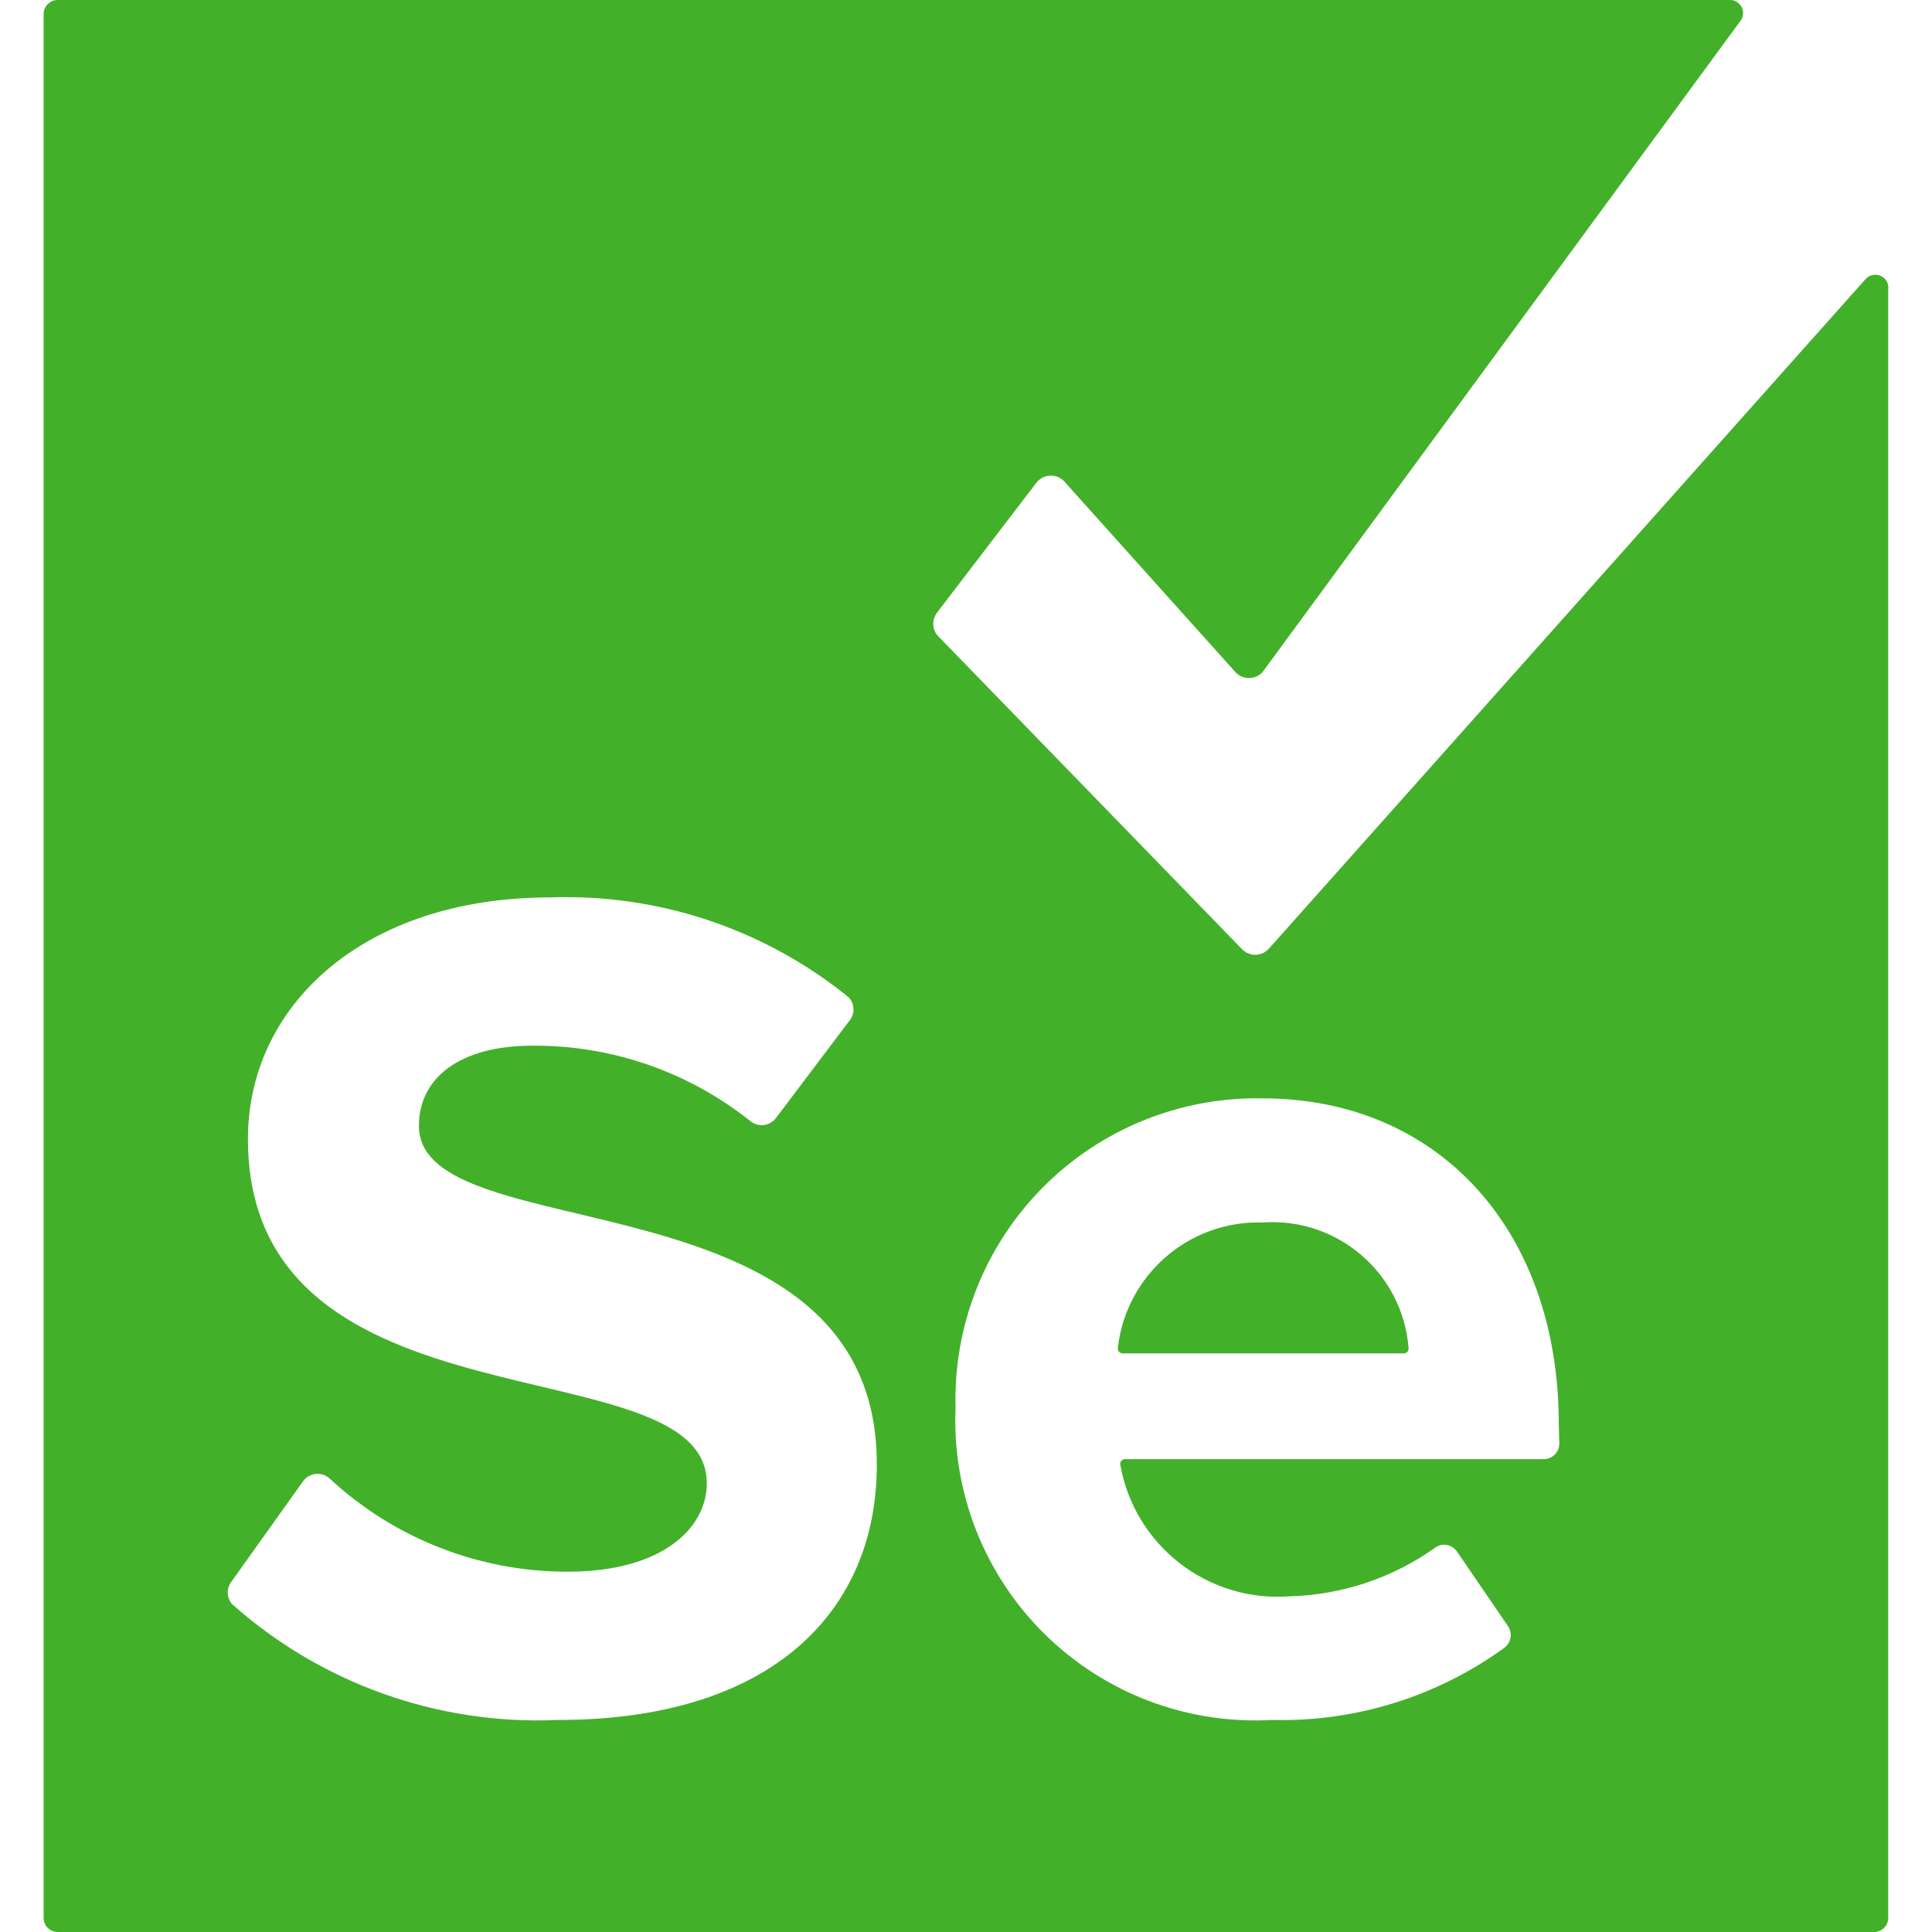
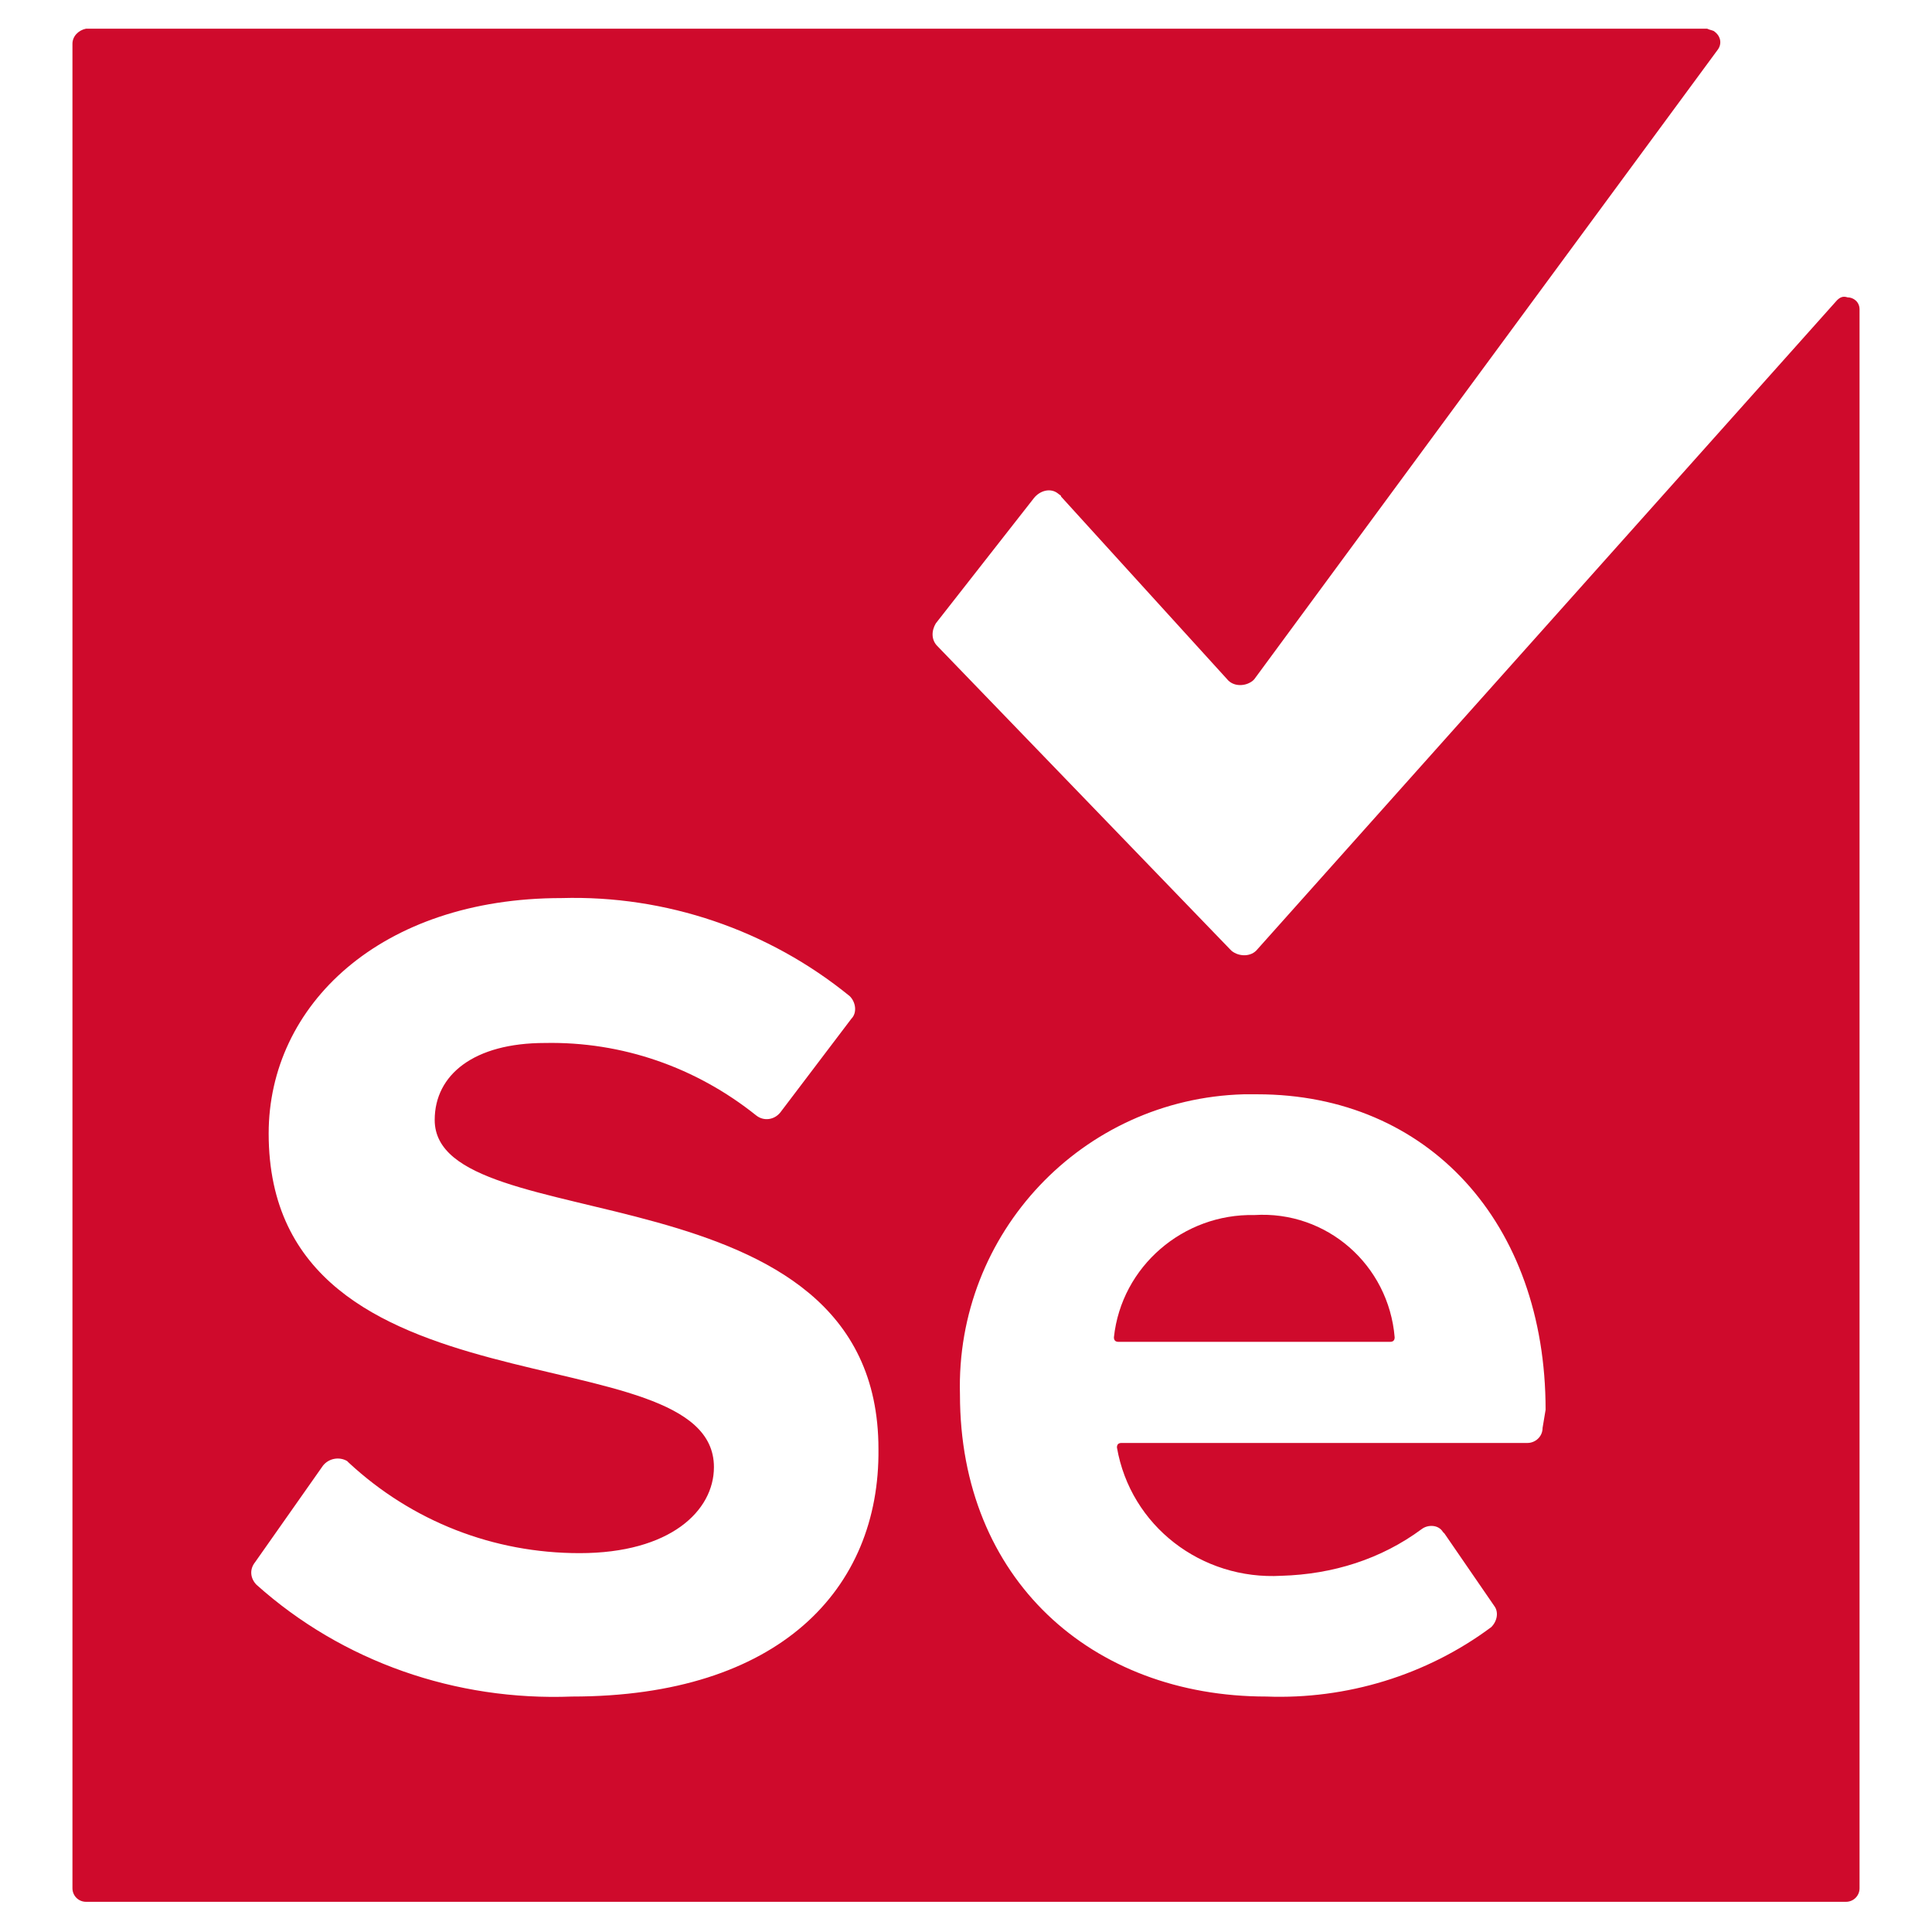
- <svg xmlns="http://www.w3.org/2000/svg" fill="#43B02A" role="img" viewBox="0 0 24 24">
-   <path d="M23.174 3.468l-7.416 8.322a.228.228 0 0 1-.33 0l-3.786-3.9a.228.228 0 0 1 0-.282L12.872 6a.228.228 0 0 1 .366 0l2.106 2.346a.228.228 0 0 0 .342 0l5.94-8.094A.162.162 0 0 0 21.5 0H.716a.174.174 0 0 0-.174.174v23.652A.174.174 0 0 0 .716 24h22.566a.174.174 0 0 0 .174-.174V3.6a.162.162 0 0 0-.282-.132zM6.932 21.366a5.706 5.706 0 0 1-4.05-1.44.222.222 0 0 1 0-.288l.882-1.236a.222.222 0 0 1 .33-.036 4.338 4.338 0 0 0 2.964 1.158c1.158 0 1.722-.534 1.722-1.098 0-1.752-5.7-.552-5.7-4.278 0-1.65 1.428-3 3.756-3a5.568 5.568 0 0 1 3.708 1.242.222.222 0 0 1 0 .3l-.906 1.2a.222.222 0 0 1-.318.036 4.29 4.29 0 0 0-2.706-.936c-.906 0-1.41.402-1.41.996 0 1.572 5.688.522 5.688 4.2.006 1.812-1.284 3.18-3.96 3.18zm12.438-3.432a.192.192 0 0 1-.192.192h-5.202a.06.06 0 0 0-.06.066 1.986 1.986 0 0 0 2.106 1.638 3.264 3.264 0 0 0 1.8-.6.192.192 0 0 1 .276.042l.636.93a.198.198 0 0 1-.042.264 4.71 4.71 0 0 1-2.892.9 3.726 3.726 0 0 1-3.93-3.87 3.744 3.744 0 0 1 3.81-3.852c2.196 0 3.684 1.644 3.684 4.05zm-3.684-2.748a1.758 1.758 0 0 0-1.8 1.56.06.06 0 0 0 .06.066h3.492a.06.06 0 0 0 .06-.066 1.698 1.698 0 0 0-1.812-1.56Z" />
+ <svg xmlns="http://www.w3.org/2000/svg" viewBox="0 0 128 128">
+   <path fill="#CF0A2C" d="M83.1 80.5c-4.7-.1-8.8 3.4-9.3 8.1 0 .2.1.3.3.3h18c.2 0 .3-.1.3-.3-.4-4.8-4.5-8.4-9.3-8.1z" />
+   <path fill="#CF0A2C" d="M121.7 19.9l-38.4 43c-.4.5-1.2.5-1.7.1l-.1-.1-19.4-20.1c-.4-.4-.4-1-.1-1.5l6.5-8.3c.4-.5 1.1-.7 1.6-.3.1.1.2.1.2.2l11 12.1c.4.5 1.2.5 1.7.1l.1-.1 30.7-41.7c.3-.4.2-.9-.2-1.2-.1-.1-.3-.1-.5-.2H5.7c-.5.1-.9.5-.9 1v122.2c0 .5.4.9.9.9h116.6c.5 0 .9-.4.9-.9V20.5c0-.5-.4-.8-.8-.8-.3-.1-.5 0-.7.2zm-83.8 92.5c-7.7.3-15.2-2.3-20.9-7.4-.4-.4-.5-1-.1-1.5l4.5-6.4c.4-.5 1.1-.6 1.6-.3l.1.1c4.2 3.9 9.6 6 15.3 6 6 0 8.9-2.8 8.9-5.7 0-9.1-29.5-2.8-29.5-22.1 0-8.5 7.4-15.6 19.4-15.6 6.9-.2 13.7 2.1 19.1 6.5.4.4.5 1.1.1 1.5l-4.7 6.2c-.4.5-1.1.6-1.6.2-4-3.2-8.9-4.9-14-4.8-4.7 0-7.3 2.1-7.3 5.1 0 8.1 29.4 2.7 29.4 21.8.1 9.3-6.6 16.4-20.3 16.4zm64.3-17.8c0 .6-.5 1-1 1H74.3c-.2 0-.3.1-.3.3.9 5.2 5.6 8.8 10.9 8.5 3.4-.1 6.6-1.1 9.3-3.1.4-.3 1.1-.3 1.4.2l.1.1 3.3 4.8c.3.4.2 1-.2 1.4-4.3 3.2-9.6 4.8-14.9 4.6-11.6 0-20.3-7.8-20.3-20-.3-10.7 8.1-19.6 18.8-19.9h.9c11.3 0 19.1 8.5 19.1 20.9l-.2 1.2z" />
</svg>
